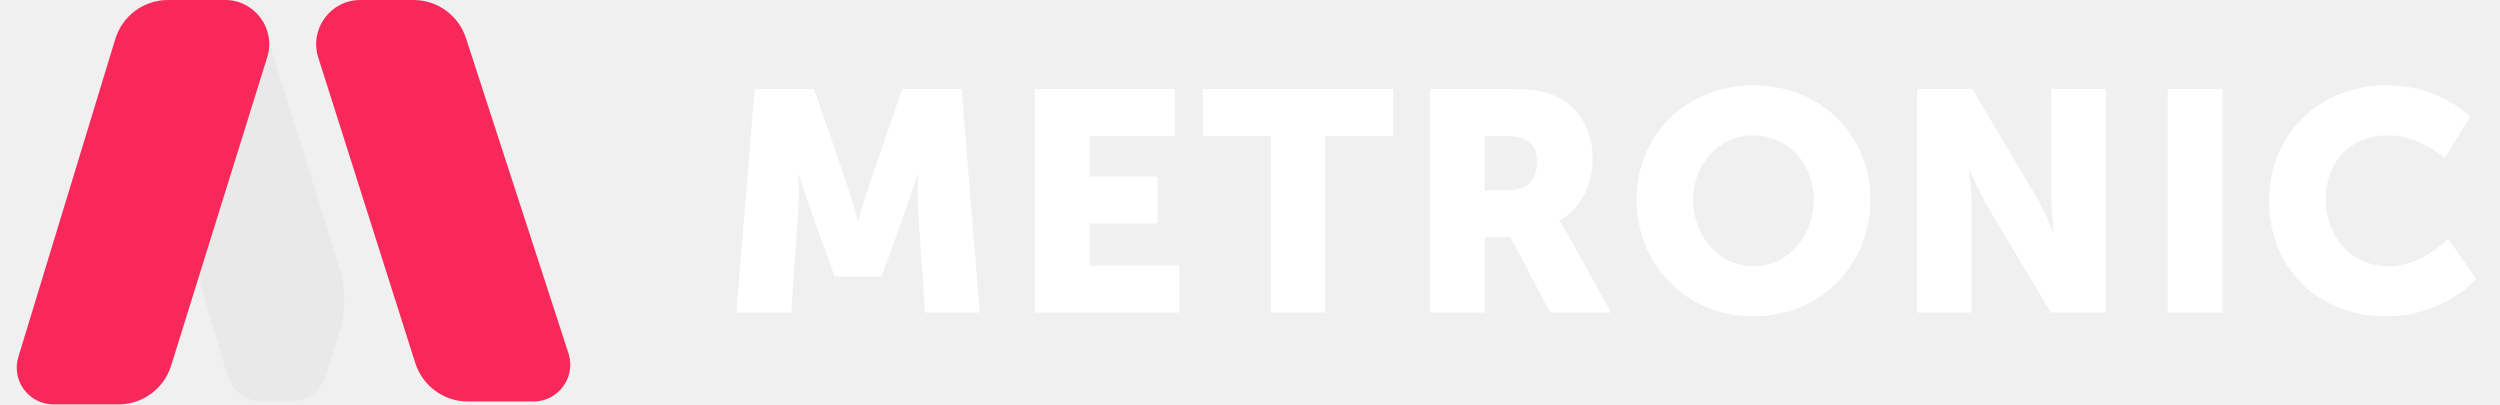
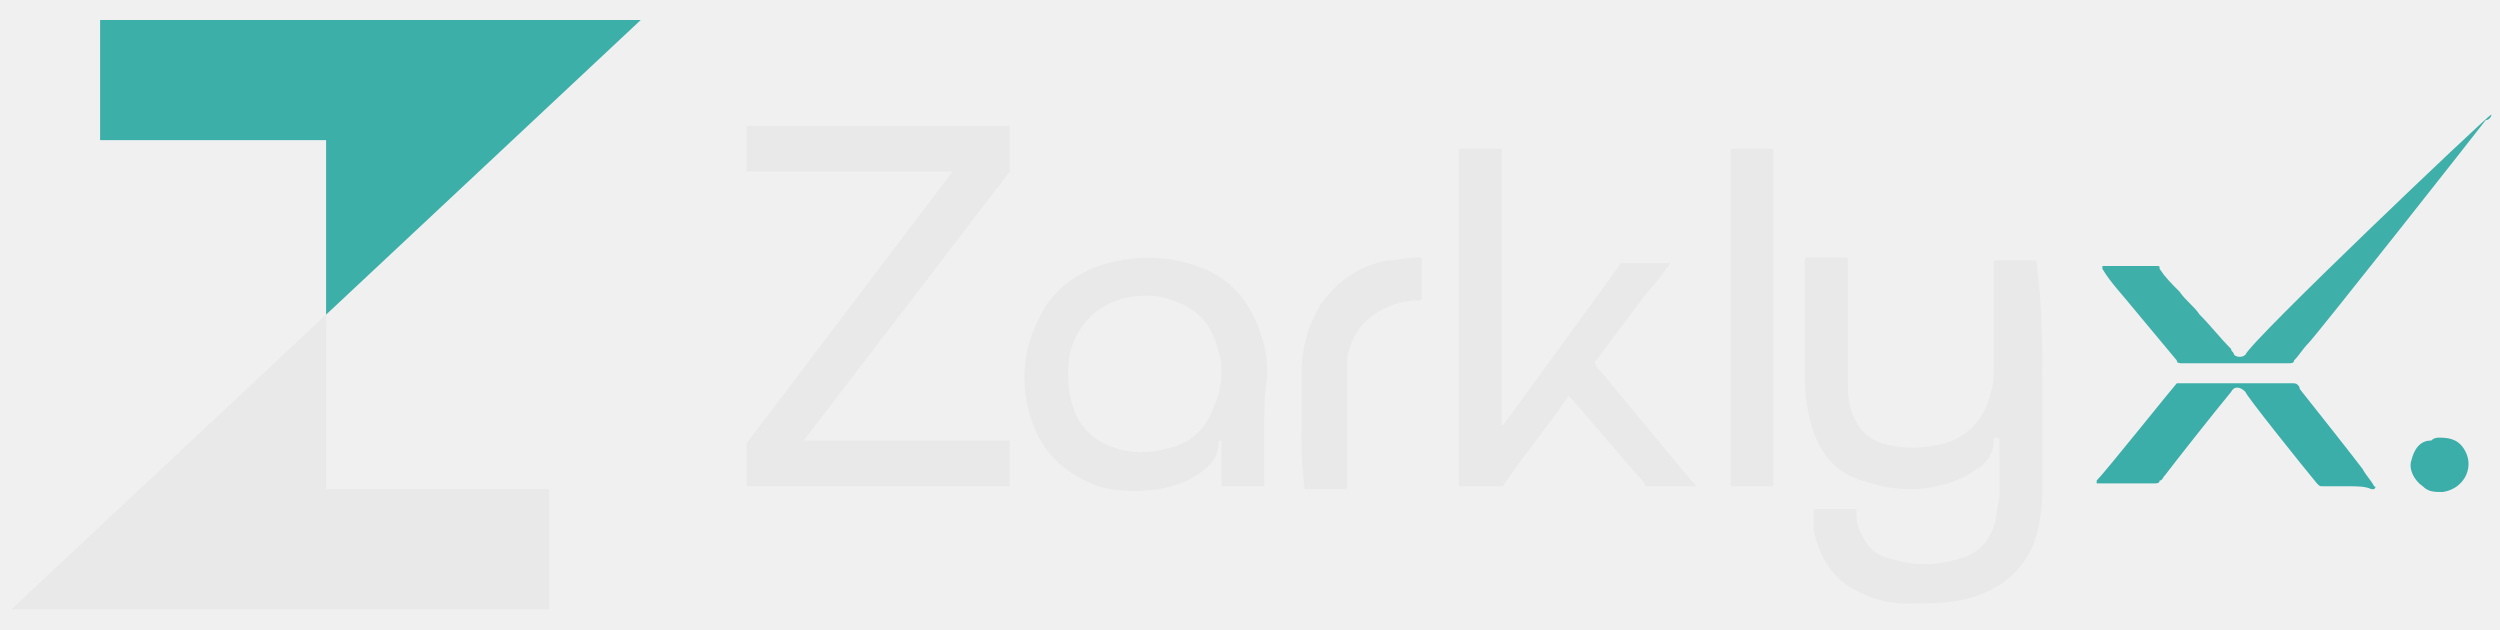
- <svg xmlns="http://www.w3.org/2000/svg" width="136" height="22" viewBox="0 0 136 22" fill="none">
-   <path d="M40.054 17H43.046L43.42 11.526C43.488 10.608 43.42 9.486 43.42 9.486H43.454C43.454 9.486 43.862 10.761 44.134 11.526L45.409 15.045H47.959L49.234 11.526C49.506 10.761 49.914 9.486 49.914 9.486H49.948C49.948 9.486 49.88 10.608 49.948 11.526L50.322 17H53.297L52.311 4.845H49.081L47.313 9.979C47.041 10.761 46.701 11.985 46.701 11.985H46.667C46.667 11.985 46.327 10.761 46.055 9.979L44.287 4.845H41.057L40.054 17ZM56.294 17H64.148V14.45H59.269V12.155H62.975V9.605H59.269V7.395H63.91V4.845H56.294V17ZM69.128 17H72.103V7.395H75.792V4.845H65.439V7.395H69.128V17ZM77.801 17H80.776V12.903H82.17L84.329 17H87.644L85.281 12.75C84.992 12.24 84.822 12.019 84.822 12.019V11.985C86.029 11.373 86.641 9.962 86.641 8.67C86.641 6.902 85.774 5.661 84.397 5.134C83.87 4.93 83.275 4.845 82.034 4.845H77.801V17ZM80.776 10.353V7.395H81.779C83.275 7.395 83.615 7.939 83.615 8.857C83.615 9.826 83.02 10.353 82.068 10.353H80.776ZM89.032 10.846C89.032 14.416 91.719 17.204 95.391 17.204C99.062 17.204 101.748 14.416 101.748 10.846C101.748 7.361 99.062 4.641 95.391 4.641C91.719 4.641 89.032 7.361 89.032 10.846ZM92.109 10.846C92.109 8.857 93.572 7.361 95.391 7.361C97.21 7.361 98.671 8.857 98.671 10.846C98.671 12.92 97.21 14.484 95.391 14.484C93.572 14.484 92.109 12.92 92.109 10.846ZM104.288 17H107.263V11.339C107.263 10.574 107.127 9.265 107.127 9.265H107.161C107.161 9.265 107.705 10.54 108.181 11.339L111.564 17H114.556V4.845H111.581V10.523C111.581 11.288 111.717 12.597 111.717 12.597H111.683C111.683 12.597 111.139 11.322 110.663 10.523L107.297 4.845H104.288V17ZM117.929 17H120.904V4.845H117.929V17ZM123.434 10.897C123.434 14.501 126.001 17.204 129.809 17.204C132.988 17.204 134.705 15.164 134.705 15.164L133.175 12.988C133.175 12.988 131.781 14.484 129.945 14.484C127.701 14.484 126.511 12.631 126.511 10.829C126.511 9.078 127.616 7.361 129.945 7.361C131.628 7.361 132.988 8.602 132.988 8.602L134.365 6.358C134.365 6.358 132.818 4.641 129.809 4.641C126.154 4.641 123.434 7.361 123.434 10.897Z" fill="white" />
-   <path d="M25.348 2.072L30.925 19.222C31.345 20.514 30.382 21.841 29.023 21.841H25.45C24.143 21.841 22.986 20.994 22.591 19.748L17.313 3.126C16.822 1.579 17.977 0 19.6 0H22.495C23.794 0 24.946 0.837 25.348 2.072Z" fill="#F8285A" />
-   <path d="M18.459 14.534L14.4 1.534C14.115 0.621 13.27 0 12.314 0C11.383 0 10.616 0.729 10.569 1.659L10.086 11.136C10.039 12.048 10.149 12.962 10.411 13.836L12.378 20.414C12.632 21.261 13.411 21.841 14.294 21.841H15.807C16.678 21.841 17.448 21.277 17.713 20.448L18.448 18.144C18.822 16.97 18.826 15.71 18.459 14.534Z" fill="#E9E9E9" />
-   <path d="M9.14 0H12.246C13.864 0 15.018 1.569 14.537 3.114L9.309 19.892C8.918 21.146 7.758 22 6.445 22H2.912C1.568 22 0.607 20.702 0.999 19.417L6.271 2.125C6.656 0.863 7.82 0 9.14 0Z" fill="#F8285A" />
+ <svg xmlns="http://www.w3.org/2000/svg" version="1.1" id="Layer_1" x="0px" y="0px" viewBox="0 0 87.4 22" style="enable-background:new 0 0 87.4 22;" xml:space="preserve">
+   <style type="text/css">
+ 	.st0{fill:#3DAFA9;}
+ 	.st1{fill:#E9E9E9;}
+ 	.st2{fill:#3BAEA9;}
+ 	.st3{fill:#3FAFA9;}
+ </style>
+   <g>
+     <g>
+       <polygon class="st0" points="3.5,0.7 22.4,0.7 11.4,11 11.4,4.9 3.5,4.9   " />
+       <polygon class="st1" points="19.2,21.3 0.4,21.3 11.4,11 11.4,17.1 19.2,17.1   " />
+     </g>
+     <g>
+       <path class="st1" d="M71.4,13.5c0,1.2,0,2.5,0,3.7c0,0.6-0.1,1.2-0.3,1.8c-0.4,1-1.2,1.6-2.2,1.9c-0.7,0.2-1.5,0.2-2.2,0.2    c-0.6,0-1.1-0.1-1.7-0.4c-0.9-0.4-1.4-1.2-1.6-2.2c0-0.2,0-0.4,0-0.6c0-0.1,0-0.1,0.1-0.1c0.4,0,0.9,0,1.3,0c0.1,0,0.1,0,0.1,0.1    c0,0.2,0,0.4,0.1,0.6c0.2,0.5,0.5,0.9,1,1c0.9,0.3,1.7,0.3,2.6,0c0.7-0.2,1.1-0.8,1.2-1.5c0-0.2,0.1-0.5,0.1-0.7    c0-0.6,0-1.3,0-1.9c0,0,0-0.1-0.1-0.1c-0.1,0-0.1,0-0.1,0.1c0,0.4-0.2,0.8-0.6,1c-0.4,0.3-0.9,0.5-1.4,0.6    c-0.9,0.2-1.7,0.1-2.6-0.2c-1-0.3-1.5-1-1.8-2c-0.1-0.5-0.2-0.9-0.2-1.4c0-1.4,0-2.8,0-4.3c0-0.1,0-0.1,0.1-0.1c0.4,0,0.8,0,1.3,0    c0.1,0,0.1,0,0.1,0.1c0,1.4,0,2.8,0,4.2c0,0.3,0,0.6,0.1,1c0.2,0.6,0.5,1,1.1,1.2c0.7,0.2,1.4,0.2,2.2,0c0.9-0.3,1.4-0.9,1.6-1.8    c0.1-0.3,0.1-0.5,0.1-0.8c0-1.2,0-2.5,0-3.7c0-0.1,0-0.1,0.1-0.1c0.4,0,0.9,0,1.3,0c0.1,0,0.1,0,0.1,0.1    C71.4,10.7,71.4,12.1,71.4,13.5z" />
+       <path class="st1" d="M59.3,17c-0.6,0-1.2,0-1.7,0c-0.1,0-0.1,0-0.1-0.1c-0.9-1-1.7-2-2.6-3c-0.1-0.1-0.1-0.1-0.1,0    c-0.7,1-1.5,2-2.2,3c0,0.1-0.1,0.1-0.2,0.1c-0.4,0-0.9,0-1.3,0c-0.1,0-0.1,0-0.1-0.1c0-3.9,0-7.8,0-11.6c0-0.1,0-0.1,0.1-0.1    c0.4,0,0.9,0,1.3,0c0.1,0,0.1,0,0.1,0.1c0,3.1,0,6.2,0,9.4c0,0,0,0.1,0,0.2c0,0,0.1-0.1,0.1-0.1c1.3-1.8,2.7-3.7,4-5.5    c0-0.1,0.1-0.1,0.1-0.1c0.5,0,1.1,0,1.6,0c0,0,0,0,0.1,0c-0.3,0.4-0.5,0.7-0.8,1c-0.6,0.8-1.2,1.6-1.8,2.4c-0.1,0.1,0,0.1,0,0.2    c1.2,1.4,2.3,2.8,3.5,4.2C59.3,16.9,59.3,17,59.3,17z" />
+       <path class="st1" d="M44.2,14.9c0,0.7,0,1.4,0,2c0,0.1,0,0.1-0.1,0.1c-0.4,0-0.9,0-1.3,0c-0.1,0-0.1,0-0.1-0.1c0-0.5,0-0.9,0-1.4    c0,0,0-0.1,0-0.1c0,0-0.1,0-0.1,0.1c0,0.4-0.2,0.7-0.6,1c-0.4,0.3-0.9,0.5-1.5,0.6c-0.7,0.1-1.4,0.1-2.1-0.1    c-1.1-0.4-1.9-1.1-2.3-2.2c-0.4-1.1-0.4-2.3,0.1-3.4c0.4-1,1.1-1.7,2.2-2.1c1.2-0.4,2.5-0.4,3.7,0.1c1.2,0.5,1.8,1.5,2.1,2.7    c0.1,0.4,0.1,0.7,0.1,1.1C44.2,13.7,44.2,14.3,44.2,14.9z M42.7,13c0-0.2,0-0.4-0.1-0.7c-0.2-0.9-0.7-1.5-1.6-1.8    c-0.5-0.2-1-0.2-1.6-0.1c-0.8,0.2-1.4,0.6-1.8,1.4c-0.3,0.6-0.3,1.3-0.2,2c0.2,1,0.7,1.6,1.7,1.9c0.7,0.2,1.4,0.1,2-0.1    c0.6-0.2,1.1-0.7,1.3-1.3C42.6,13.9,42.7,13.5,42.7,13z" />
+       <path class="st1" d="M62,11.1c0,1.9,0,3.9,0,5.8c0,0.1,0,0.1-0.1,0.1c-0.4,0-0.9,0-1.3,0c-0.1,0-0.1,0-0.1-0.1c0-3.9,0-7.8,0-11.6    c0-0.1,0-0.1,0.1-0.1c0.4,0,0.9,0,1.3,0c0.1,0,0.1,0,0.1,0.1C62,7.2,62,9.2,62,11.1z" />
+       <path class="st1" d="M45.5,14.9c0-0.6,0-1.2,0-1.8c0-0.9,0.2-1.7,0.7-2.5c0.6-0.8,1.3-1.3,2.3-1.5C48.9,9.1,49.2,9,49.6,9    c0.1,0,0.1,0,0.1,0.1c0,0.4,0,0.8,0,1.3c0,0.1,0,0.1-0.1,0.1c-0.6,0-1.2,0.2-1.7,0.6c-0.5,0.4-0.7,0.9-0.8,1.4c0,0.2,0,0.5,0,0.7    c0,1.3,0,2.5,0,3.8c0,0.1,0,0.1-0.1,0.1c-0.4,0-0.9,0-1.3,0c-0.1,0-0.1,0-0.1-0.1C45.5,16.2,45.5,15.6,45.5,14.9z" />
+       <path class="st2" d="M85.3,15.3c0.4,0,0.7,0.1,0.9,0.5c0.3,0.6-0.1,1.3-0.8,1.4c-0.3,0-0.5,0-0.7-0.2c-0.3-0.2-0.5-0.6-0.4-0.9    c0.1-0.4,0.3-0.7,0.7-0.7C85.1,15.3,85.2,15.3,85.3,15.3z" />
+       <path class="st3" d="M87.1,4c0,0.1-0.1,0.2-0.2,0.2c-0.3,0.4-5.9,7.5-6.2,7.8c-0.2,0.2-0.3,0.4-0.5,0.6c0,0.1-0.1,0.1-0.2,0.1    c-0.8,0-1.5,0-2.3,0c-0.5,0-1,0-1.4,0c-0.1,0-0.2,0-0.2-0.1c-0.5-0.6-1-1.2-1.5-1.8c-0.4-0.5-0.8-0.9-1.1-1.4c0,0,0,0,0-0.1    c0,0,0,0,0.1,0c0.6,0,1.2,0,1.8,0c0.1,0,0.1,0,0.1,0.1c0.2,0.3,0.4,0.5,0.7,0.8c0.2,0.3,0.5,0.5,0.7,0.8c0.4,0.4,0.7,0.8,1.1,1.2    c0,0.1,0.1,0.1,0.1,0.2c0.1,0.1,0.3,0.1,0.4,0C78.7,11.9,86.9,4.1,87.1,4C87,4,87,4,87.1,4z" />
+       <path class="st2" d="M82.1,17c-0.3,0-0.6,0-0.9,0c-0.1,0-0.1,0-0.2-0.1c-0.5-0.6-2.5-3.1-2.5-3.2c-0.2-0.2-0.4-0.2-0.5,0    c-0.5,0.6-2,2.5-2.3,2.9c-0.1,0.1-0.1,0.2-0.2,0.2c0,0.1-0.1,0.1-0.2,0.1c-0.6,0-1.2,0-1.9,0c0,0-0.1,0-0.1,0c0,0,0-0.1,0-0.1    c0.3-0.3,2.7-3.3,2.8-3.4c0,0,0.1,0,0.1,0c1.3,0,2.7,0,4,0c0.1,0,0.2,0.1,0.2,0.2c0.4,0.5,1.9,2.4,2.2,2.8    c0.1,0.2,0.3,0.4,0.4,0.6c0,0,0.1,0,0,0.1c0,0-0.1,0-0.1,0C82.7,17,82.4,17,82.1,17z" />
+       <g>
+         <path class="st1" d="M33.3,6h-7.2V4.4h9.2V6l-7.2,9.4h7.2V17h-9.2v-1.5L33.3,6z" />
+       </g>
+     </g>
+   </g>
</svg>
